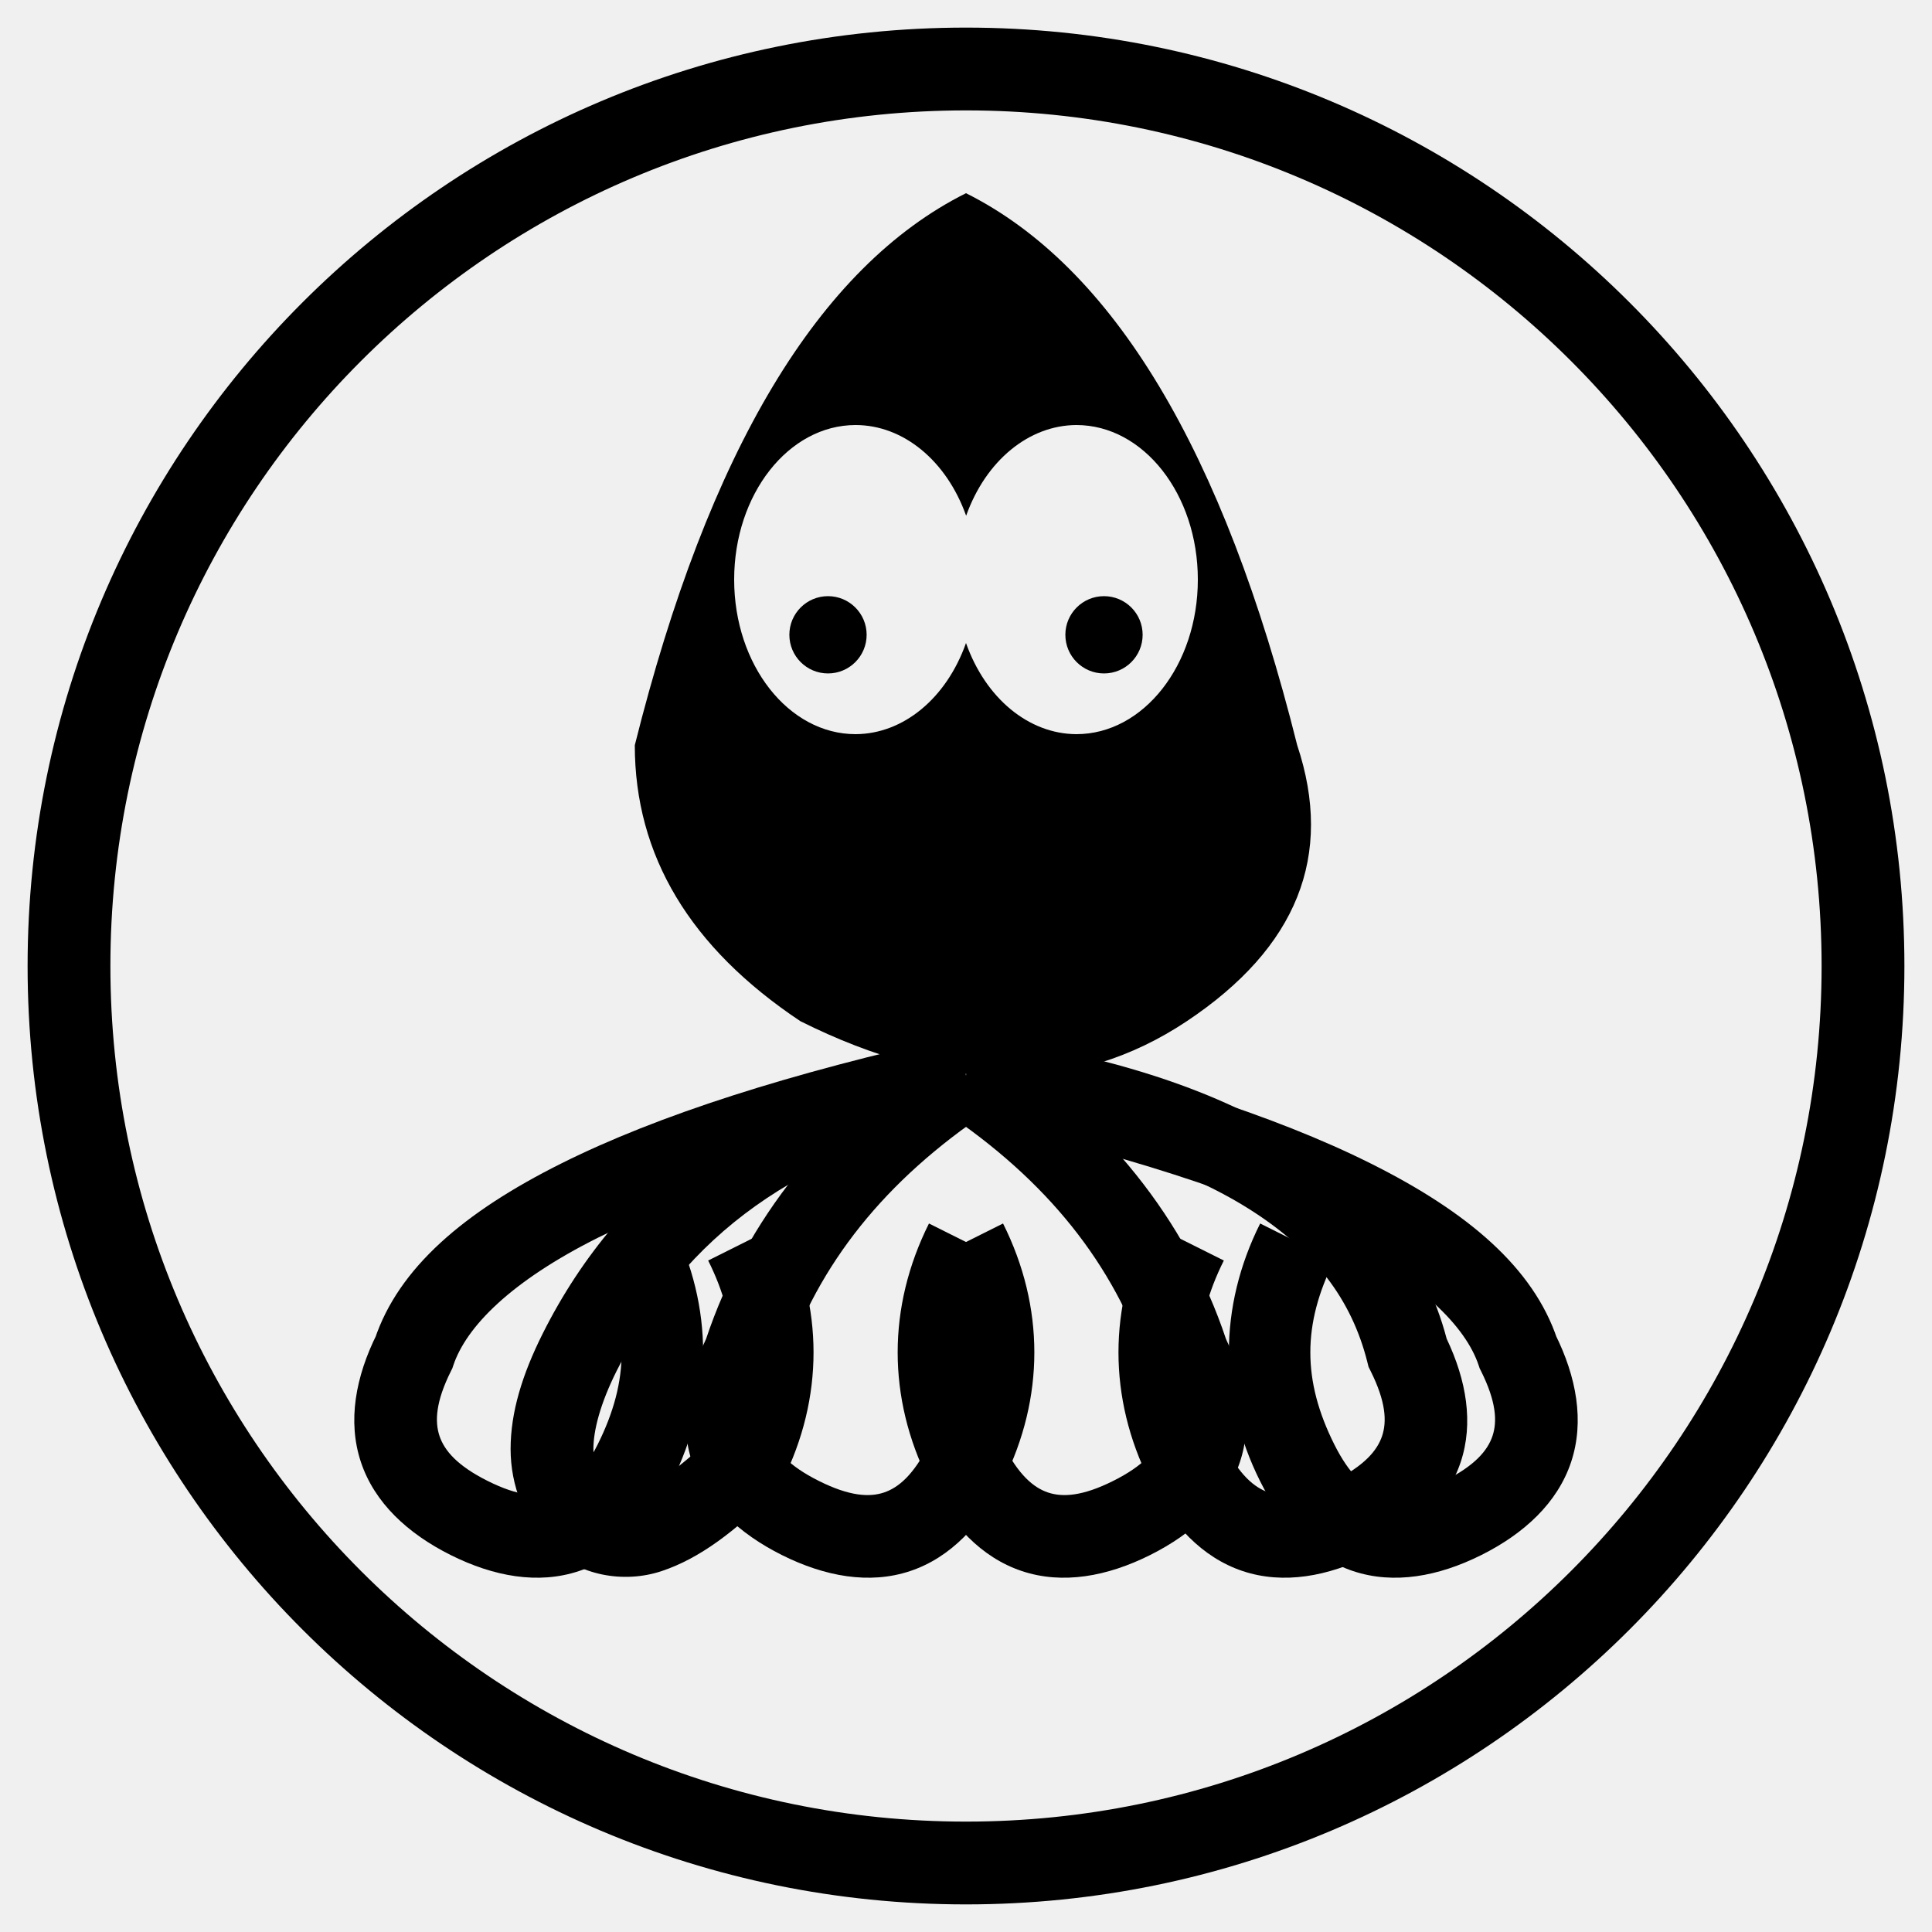
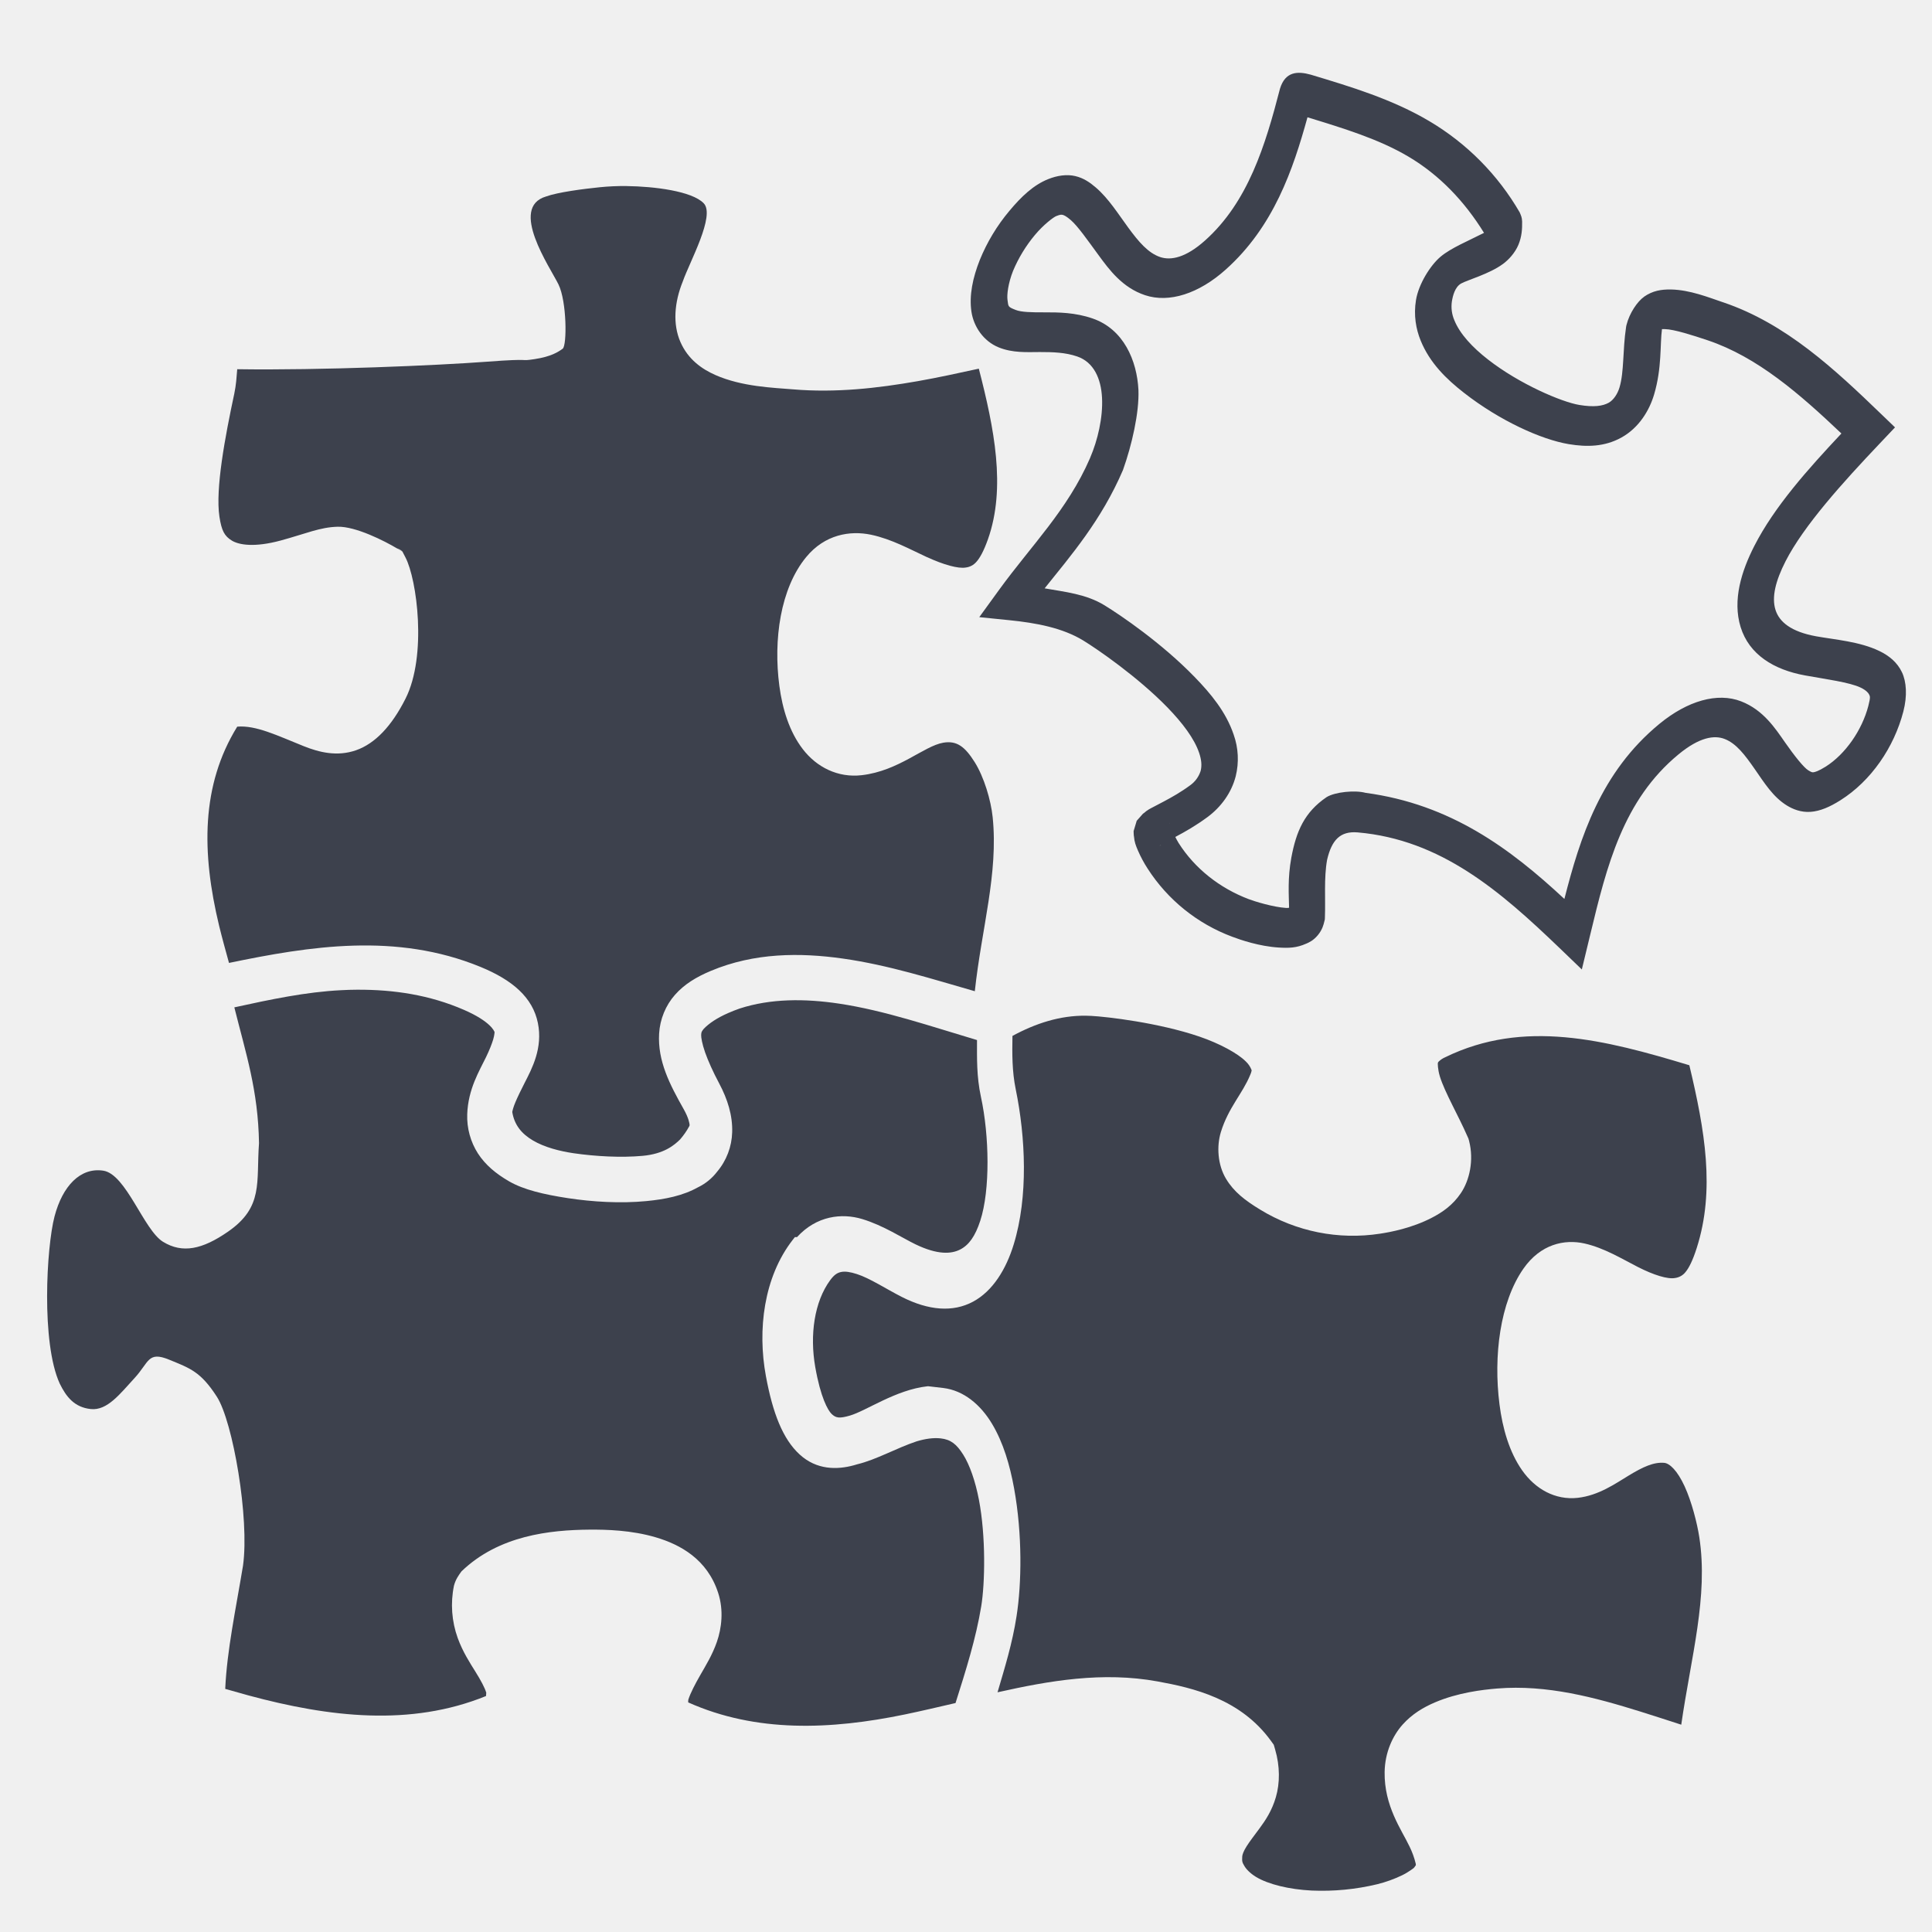
- <svg xmlns="http://www.w3.org/2000/svg" viewBox="75 75 350 350">
-   <style>
-     @media (prefers-color-scheme: dark) {
-     path { fill: white; }
-     }
-   </style>
-   <path d="M250,80 a170,170 0 1,0 0,340 a170,170 0 1,0 0,-340 M250,95 a155,155 0 1,1 0,310 a155,155 0 1,1 0,-310 Z" />
-   <path d="M 250 110 C 223.333 123.333 203.333 156.667 190 210 C 190 230 200 246.667 220 260 C 246.667 273.333 270 273.333 290 260 C 310 246.667 316.667 230 310 210 C 296.667 156.667 276.667 123.333 250 110 z M 230 152 A 22 28 0 0 1 250.025 168.432 A 22 28 0 0 1 270 152 A 22 28 0 0 1 292 180 A 22 28 0 0 1 270 208 A 22 28 0 0 1 250 191.488 A 22 28 0 0 1 230 208 A 22 28 0 0 1 208 180 A 22 28 0 0 1 230 152 z " />
-   <path d="M 232 190 A 7 7 0 1 0 218 190 A 7 7 0 1 0 232 190" />
-   <path d="M 282 190 A 7 7 0 1 0 268 190 A 7 7 0 1 0 282 190" />
-   <path d="m 251.627,262.678 -3.254,14.645 c 29.641,6.587 52.501,14.001 68.273,21.887 15.772,7.886 23.893,16.127 26.238,23.162 l 0.168,0.506 0.238,0.477 c 2.774,5.549 2.97,9.147 2.094,11.775 -0.876,2.628 -3.19,5.388 -8.738,8.162 -5.549,2.774 -9.147,2.97 -11.775,2.094 -2.628,-0.876 -5.388,-3.19 -8.162,-8.738 -5.772,-11.544 -5.772,-21.748 0,-33.293 l -13.418,-6.707 c -7.561,15.122 -7.561,31.585 0,46.707 3.892,7.785 9.466,13.804 16.838,16.262 7.372,2.457 15.44,0.986 23.225,-2.906 7.785,-3.892 13.804,-9.466 16.262,-16.838 2.457,-7.372 0.986,-15.44 -2.906,-23.225 l 0.406,0.982 c -4.322,-12.965 -16.201,-23.057 -33.762,-31.838 -17.561,-8.781 -41.368,-16.367 -71.727,-23.113 z" />
-   <path d="m 251.061,262.576 -2.121,14.848 c 22.665,3.238 40.039,8.906 52.086,16.436 12.047,7.529 18.847,16.552 21.699,27.959 l 0.199,0.799 0.367,0.736 c 2.774,5.549 2.97,9.147 2.094,11.775 -0.876,2.628 -3.19,5.388 -8.738,8.162 -5.549,2.774 -9.147,2.97 -11.775,2.094 -2.628,-0.876 -5.388,-3.19 -8.162,-8.738 -5.772,-11.544 -5.772,-21.748 0,-33.293 l -13.418,-6.707 c -7.561,15.122 -7.561,31.585 0,46.707 3.892,7.785 9.466,13.804 16.838,16.262 7.372,2.457 15.44,0.986 23.225,-2.906 7.785,-3.892 13.804,-9.466 16.262,-16.838 2.365,-7.094 1.029,-14.829 -2.539,-22.34 -3.932,-14.963 -13.694,-27.386 -28.102,-36.391 -14.62,-9.137 -33.913,-15.136 -57.914,-18.564 z" />
-   <path d="m 254.16,263.76 -8.32,12.48 c 18.88,12.587 30.932,27.791 37.045,46.131 l 0.168,0.506 0.238,0.477 c 2.774,5.549 2.97,9.147 2.094,11.775 -0.876,2.628 -3.19,5.388 -8.738,8.162 -5.549,2.774 -9.147,2.97 -11.775,2.094 -2.628,-0.876 -5.388,-3.19 -8.162,-8.738 -5.772,-11.544 -5.772,-21.748 0,-33.293 l -13.418,-6.707 c -7.561,15.122 -7.561,31.585 0,46.707 3.892,7.785 9.466,13.804 16.838,16.262 7.372,2.457 15.44,0.986 23.225,-2.906 7.785,-3.892 13.804,-9.466 16.262,-16.838 2.361,-7.083 1.032,-14.805 -2.523,-22.305 -7.227,-21.632 -21.832,-39.74 -42.932,-53.807 z" />
-   <path d="m 245.84,263.76 c -21.099,14.066 -35.704,32.175 -42.932,53.807 -3.556,7.5 -4.884,15.222 -2.523,22.305 2.457,7.372 8.477,12.946 16.262,16.838 7.785,3.892 15.853,5.363 23.225,2.906 7.372,-2.457 12.946,-8.477 16.838,-16.262 7.561,-15.122 7.561,-31.585 0,-46.707 l -13.418,6.707 c 5.772,11.544 5.772,21.748 0,33.293 -2.774,5.549 -5.534,7.862 -8.162,8.738 -2.628,0.876 -6.227,0.681 -11.775,-2.094 -5.549,-2.774 -7.862,-5.534 -8.738,-8.162 -0.876,-2.628 -0.681,-6.227 2.094,-11.775 l 0.238,-0.477 0.168,-0.506 c 6.113,-18.34 18.165,-33.544 37.045,-46.131 z" />
-   <path d="m 248.529,262.646 c -35.031,7.006 -60.899,25.321 -75.238,54 C 169.622,323.984 167.5,330.833 167.5,337.5 c 0,6.667 2.538,13.144 7.197,17.803 5.101,5.101 13.276,6.612 20.174,4.312 6.897,-2.299 13.323,-7.204 20.432,-14.312 l 0.861,-0.859 0.545,-1.09 c 7.561,-15.122 7.561,-31.585 0,-46.707 l -13.418,6.707 c 5.584,11.168 5.644,21.105 0.424,32.191 -5.752,5.558 -10.664,8.866 -13.586,9.84 -3.103,1.034 -3.261,0.878 -4.826,-0.688 C 183.295,342.69 182.5,340.833 182.5,337.5 c 0,-3.333 1.211,-8.151 4.209,-14.146 12.327,-24.654 33.126,-39.673 64.762,-46 z" />
-   <path d="m 248.373,262.678 c -30.359,6.746 -54.165,14.333 -71.727,23.113 -17.561,8.781 -29.44,18.873 -33.762,31.838 l 0.406,-0.982 c -3.892,7.785 -5.363,15.853 -2.906,23.225 2.457,7.372 8.477,12.946 16.262,16.838 7.785,3.892 15.853,5.363 23.225,2.906 7.372,-2.457 12.946,-8.477 16.838,-16.262 7.561,-15.122 7.561,-31.585 0,-46.707 l -13.418,6.707 c 5.772,11.544 5.772,21.748 0,33.293 -2.774,5.549 -5.534,7.862 -8.162,8.738 -2.628,0.876 -6.227,0.681 -11.775,-2.094 -5.549,-2.774 -7.862,-5.534 -8.738,-8.162 -0.876,-2.628 -0.681,-6.227 2.094,-11.775 l 0.238,-0.477 0.168,-0.506 c 2.345,-7.035 10.466,-15.276 26.238,-23.162 15.772,-7.886 38.632,-15.3 68.273,-21.887 z" />
+ <svg xmlns="http://www.w3.org/2000/svg" viewBox="0 0 64.044 64.044">
+   <path d="M46.103 136.34c-.642-.394-1.222-2.242-1.98-2.358-.76-.117-1.353.506-1.618 1.519-.266 1.012-.446 4.188.173 5.538.213.435.482.787 1.03.845.547.057.967-.504 1.45-1.027.482-.523.437-.9 1.142-.612.705.289 1.051.4 1.586 1.229.535.828 1.085 4.043.868 5.598-.241 1.458-.531 2.8-.59 4.088.26.075.517.148.772.217 2.68.724 5.373 1.037 7.873.02.001-.028.01-.105.008-.11-.048-.165-.18-.41-.36-.698-.18-.29-.414-.645-.586-1.114a3.212 3.212 0 0 1-.125-1.735c.056-.21.153-.342.249-.475 1.237-1.193 2.932-1.373 4.244-1.384.557-.004 1.389.016 2.198.255.809.239 1.706.724 2.068 1.843.187.578.114 1.17-.043 1.623-.153.438-.369.783-.545 1.091-.178.31-.329.6-.401.821-.007.02-.003.071-.005.094 2.256 1.008 4.716.91 7.189.398.55-.114 1.11-.247 1.673-.377.344-1.085.678-2.145.852-3.208.124-.752.158-2.311-.078-3.538-.118-.613-.306-1.15-.52-1.489-.221-.349-.413-.501-.747-.538-.243-.027-.51.013-.796.098-.67.223-1.33.606-1.966.76l-.008.002-.109.032c-.556.152-1.233.158-1.797-.36-.556-.51-.89-1.367-1.117-2.596-.283-1.528-.075-3.279.89-4.518l.071-.09h.07c.65-.71 1.485-.802 2.16-.599.706.213 1.333.629 1.772.84.736.354 1.185.319 1.475.171.291-.148.5-.439.668-.955.332-1.017.301-2.819.022-4.106-.148-.684-.13-1.292-.13-1.883-1.558-.463-3.067-.982-4.574-1.208-1.128-.169-2.263-.173-3.298.164-.13.046-.256.095-.38.15-.373.164-.633.342-.805.52-.077.098-.081.105-.087.21-.004.068.031.289.13.571.1.282.256.634.467 1.03.279.524.448 1.063.431 1.618a2.12 2.12 0 0 1-.499 1.309 1.757 1.757 0 0 1-.62.51h-.002c-.515.291-1.107.404-1.723.464-.86.083-1.787.026-2.598-.097-.806-.123-1.47-.28-1.948-.555-.444-.256-.79-.547-1.037-.925a2.273 2.273 0 0 1-.356-1.301c.029-.837.403-1.437.625-1.897.111-.23.191-.433.236-.583.045-.15.044-.25.046-.24-.005-.029-.127-.355-1.015-.741-1.138-.495-2.322-.673-3.533-.668h-.015a9.711 9.711 0 0 0-.521.016h-.002c-1.163.057-2.35.308-3.541.569.383 1.531.79 2.753.818 4.502-.096 1.297.158 2.114-1.03 2.935-.85.588-1.508.729-2.15.335" style="fill:#3d414d;fill-opacity:1;stroke:none;stroke-width:1.038;stroke-miterlimit:4;stroke-dasharray:none;stroke-opacity:1" transform="translate(-40.698 -95.175)" />
+   <path d="M61.472 101.34v.002c-.3-.003-.603.01-.894.04-.544.055-1.39.165-1.778.306-1.238.364.13 2.344.41 2.913.28.569.285 2.03.14 2.134-.144.103-.375.261-.934.345-.56.084.03-.037-1.589.086-1.62.122-5.506.29-8.265.248-.022.26-.036.521-.097.808-.309 1.442-.63 3.163-.494 4.074.071.473.168.65.414.8.23.14.737.235 1.62-.004.834-.227 1.3-.442 1.887-.456.595-.016 1.555.472 1.965.717.411.245-.03-.008.002 0s.128.05.176.102c.049.053-.276-.523.104.199.379.721.72 3.256.002 4.68-.46.913-1.01 1.49-1.64 1.711-.63.22-1.229.067-1.734-.135-.881-.353-1.584-.7-2.205-.647-1.199 1.94-1.186 4.17-.6 6.602.097.397.212.814.327 1.23 2.68-.556 5.542-1.016 8.337.132 1.064.437 1.73 1.015 1.902 1.857.169.831-.193 1.508-.438 1.986-.122.238-.23.46-.307.642-.07.164-.096.28-.104.324.069.429.309.723.686.945.385.227.89.355 1.35.423.723.104 1.567.152 2.287.086.693-.064 1.032-.338 1.241-.544a2.447 2.447 0 0 0 .303-.437.175.175 0 0 0 .013-.035c-.004-.066-.037-.246-.195-.527-.46-.816-.87-1.595-.817-2.51.028-.476.218-.938.529-1.288.304-.343.698-.586 1.186-.79 1.442-.606 2.96-.609 4.372-.409 1.525.216 2.963.679 4.378 1.083.226-2.09.784-3.9.592-5.77-.058-.565-.287-1.333-.598-1.827-.32-.508-.59-.717-1.036-.642-.648.11-1.472.935-2.707 1.078-.791.092-1.494-.267-1.95-.86-.45-.583-.678-1.335-.78-2.101-.202-1.525.031-3.229.89-4.27.615-.747 1.45-.887 2.15-.74.687.145 1.307.492 1.857.745v-.002c.546.252 1.033.388 1.281.344a.547.547 0 0 0 .353-.188c.113-.124.242-.35.384-.75.604-1.712.206-3.68-.303-5.654-.667.145-1.336.293-2.018.413-1.341.236-2.73.392-4.136.273-.656-.055-1.695-.085-2.58-.476-.442-.195-.903-.514-1.157-1.093-.259-.591-.205-1.313.08-2.014.223-.64 1.082-2.178.692-2.585-.391-.407-1.651-.56-2.554-.571z" style="fill:#3d414d;fill-opacity:1;stroke:none;stroke-width:.993;stroke-miterlimit:4;stroke-dasharray:none;stroke-opacity:1" transform="translate(-40.698 -95.175)" />
+   <path d="M83.128 98.116c-.484 1.875-1.057 3.757-2.486 5.033-.638.57-1.13.666-1.483.548-.401-.134-.715-.506-1.058-.973-.338-.461-.655-.97-1.076-1.332-.192-.165-.404-.315-.683-.38-.279-.066-.599-.02-.9.102-.489.196-.89.58-1.28 1.047a6.1 6.1 0 0 0-.985 1.632c-.234.591-.356 1.174-.277 1.713.072.487.392.977.905 1.185.463.187.926.156 1.36.154.433 0 .843.01 1.242.147.55.189.79.736.822 1.368.034.66-.145 1.412-.393 1.988l-.008.021c-.74 1.705-1.946 2.893-3.004 4.349l-.664.915.979.099c.924.092 1.788.26 2.468.675.46.281 1.806 1.205 2.794 2.222.497.513.888 1.031 1.047 1.502.078.231.095.422.05.6a.93.93 0 0 1-.345.474c-.301.223-.606.395-.864.532l-.354.186c-.107.058-.189.087-.345.228a.637.637 0 0 1 .062-.045l-.064.041-.209.236-.103.343s.003.126.007.152c.003.017.003.007.004.015v.002c.016.195.061.307.133.476a4.1 4.1 0 0 0 .32.596 5.7 5.7 0 0 0 2.8 2.258c.284.108.908.321 1.548.36.33.02.59.015.912-.13h.002c.08-.037.228-.095.382-.281.153-.186.19-.355.212-.445l.019-.075.003-.078c.023-.585-.037-1.296.072-1.899.153-.657.435-.956 1.009-.909 2.771.239 4.74 1.955 6.693 3.83l.742.714.279-1.155c.55-2.29 1.093-4.464 2.928-5.977.692-.57 1.184-.642 1.527-.509.39.151.676.536.996.995.319.458.605.926 1.07 1.212.194.119.464.232.784.209.32-.024.638-.163.988-.384 1.022-.645 1.778-1.756 2.086-2.942.136-.522.102-.991-.046-1.301-.158-.334-.433-.553-.754-.707-.653-.314-1.468-.373-2.094-.486-.825-.15-1.22-.475-1.345-.878-.13-.417 0-.953.335-1.61.6-1.173 1.887-2.602 3.13-3.911l.498-.526-.449-.432c-1.545-1.49-3.163-3.01-5.252-3.715h-.002c-.473-.16-1.097-.413-1.73-.424h-.003c-.311-.004-.596.04-.883.24v.002c-.22.155-.483.537-.583.937l-.008.036-.006.038c-.116.773-.06 1.467-.217 1.995-.063.212-.198.418-.359.507-.202.111-.492.153-.976.072-.582-.097-1.978-.69-3.021-1.503-.523-.407-.934-.85-1.117-1.3a1.153 1.153 0 0 1-.083-.63c.03-.184.1-.477.308-.593.21-.116.941-.32 1.377-.642h.002c.192-.141.403-.367.518-.64.114-.275.127-.526.123-.774-.006-.142-.036-.192-.08-.3a8.417 8.417 0 0 0-3-3.027c-1.226-.725-2.585-1.135-3.927-1.539-.434-.12-.844-.111-1.02.466zm.912.947c1.186.364 2.357.718 3.345 1.303 1.035.612 1.864 1.488 2.507 2.528-.514.263-1.095.5-1.44.79-.345.29-.729.914-.815 1.434-.084.509 0 .968.155 1.347.301.74.85 1.276 1.44 1.735 1.18.92 2.554 1.545 3.47 1.698.604.1 1.186.088 1.739-.216.594-.327.935-.911 1.088-1.427.264-.884.193-1.664.262-2.17h.1c.3.006.926.206 1.417.371 1.646.554 3.044 1.773 4.431 3.089-1.102 1.174-2.222 2.423-2.888 3.73-.42.823-.73 1.789-.453 2.687.283.913 1.1 1.415 2.138 1.603.691.126 1.472.226 1.84.403.19.091.258.182.278.223.03.064.058.075-.023.387-.21.804-.761 1.598-1.413 2.01-.247.155-.365.183-.407.187-.042.003-.061.002-.172-.066-.144-.088-.455-.473-.772-.929-.317-.454-.714-1.07-1.452-1.356-.783-.304-1.776-.022-2.713.75-1.942 1.6-2.626 3.764-3.146 5.8-1.802-1.676-3.772-3.138-6.589-3.517h-.002c-.346-.095-1.013-.031-1.293.143-.735.501-1.005 1.132-1.168 2.007-.125.69-.082 1.216-.074 1.659-.055.006-.046.01-.104.006-.42-.026-1.035-.215-1.244-.295-.947-.361-1.774-1.006-2.314-1.857-.054-.085-.072-.132-.109-.2l.027-.016c.284-.15.656-.36 1.045-.648.44-.327.789-.798.93-1.35a2.4 2.4 0 0 0-.068-1.379c-.254-.751-.753-1.353-1.295-1.911-1.09-1.124-2.452-2.049-2.99-2.378-.609-.372-1.303-.44-1.981-.56.875-1.094 1.878-2.251 2.596-3.921.294-.823.543-1.907.513-2.658-.049-.97-.489-2.013-1.52-2.367-.579-.2-1.131-.204-1.58-.203-.45.002-.786-.006-.97-.08h-.002c-.264-.107-.236-.108-.268-.33-.025-.17.021-.553.183-.962a4.67 4.67 0 0 1 .725-1.192c.29-.348.617-.59.705-.626.142-.057.176-.05.22-.04.045.011.127.052.263.17.235.201.56.671.92 1.161.354.484.791 1.08 1.543 1.33.8.267 1.784-.052 2.671-.846 1.594-1.424 2.235-3.317 2.714-5.051zm11.705 7.023c-.02.014.042-.002.042 0l-.008.035c.05-.2-.028-.04-.034-.035zM79.472 122.45a.198.198 0 0 1 .005.023v.014c-.002-.01-.003-.03-.005-.037zm-.29.732-.006.01-.044.027c.016-.01.033-.024.05-.036z" style="color:#000;fill:#3d414d;stroke-width:1.024;-inkscape-stroke:none" transform="translate(-40.698 -95.175)" />
+   <path d="M76.694 128.845c-.85-.012-1.668.253-2.434.67-.01.592-.015 1.17.109 1.772.323 1.573.422 3.553-.07 5.147-.247.804-.684 1.535-1.347 1.891-.663.356-1.467.296-2.362-.159-.522-.266-1.059-.62-1.487-.757-.223-.072-.392-.096-.522-.069-.13.027-.232.094-.362.27-.53.719-.681 1.823-.497 2.876.177 1.012.418 1.438.543 1.56.143.137.26.154.604.055.548-.158 1.523-.857 2.573-.972l.02-.002.5.058c.686.081 1.247.562 1.622 1.19.372.62.591 1.37.73 2.136.279 1.532.25 3.16.083 4.232-.14.91-.394 1.72-.632 2.53 1.719-.385 3.485-.692 5.307-.36 1.174.214 2.749.574 3.762 1.977l.088.122.046.159c.162.551.16 1.114.024 1.578-.13.45-.348.772-.533 1.023-.181.246-.336.444-.437.606-.102.16-.141.275-.145.336-.01.17 0 .197.07.315.057.1.186.242.39.366.408.246 1.106.414 1.843.45a7.842 7.842 0 0 0 2.174-.21 4.28 4.28 0 0 0 .822-.296c.218-.106.385-.242.377-.233l.029-.031c.025-.035.05-.072.05-.068 0-.004 0-.017-.003-.05a2.733 2.733 0 0 0-.21-.579c-.26-.548-.839-1.333-.822-2.46.01-.657.27-1.21.598-1.576.32-.357.696-.575 1.074-.736.759-.323 1.57-.418 2.054-.458 1.653-.136 3.252.296 4.755.765.457.142.905.29 1.352.434.325-2.258.902-4.247.598-6.217-.071-.46-.25-1.169-.486-1.684-.238-.518-.495-.762-.675-.779-.351-.032-.716.14-1.174.418-.457.277-1.005.665-1.695.742-.745.082-1.406-.291-1.84-.908-.428-.608-.653-1.394-.754-2.196-.203-1.596.016-3.377.794-4.493.568-.813 1.358-.984 2.024-.835.65.146 1.243.51 1.769.779.524.267.99.413 1.237.365a.527.527 0 0 0 .346-.2c.11-.132.235-.373.37-.798.612-1.918.27-3.894-.246-6.054-2.815-.851-5.49-1.534-8.089-.267a.727.727 0 0 0-.223.148c-.024.028-.018.021-.026.056.001-.003-.01.178.07.44.162.522.611 1.29.911 1.978l.004.009.029.063.024.084V133c.162.635.016 1.297-.274 1.727-.272.404-.618.636-.952.81-.675.353-1.399.484-1.724.533a5.888 5.888 0 0 1-3.973-.795c-.512-.311-.876-.594-1.133-1.02-.282-.466-.318-1.084-.172-1.557.252-.814.715-1.266.971-1.89a.663.663 0 0 0 .047-.14c.001-.013 0-.006-.007-.037a.761.761 0 0 0-.184-.268c-.264-.267-.865-.595-1.54-.826-1.356-.462-3.07-.659-3.583-.686-.062-.002-.121-.006-.178-.006z" style="fill:#3d414d;fill-opacity:1;stroke:none;stroke-width:.991;stroke-miterlimit:4;stroke-dasharray:none;stroke-opacity:1" transform="translate(-40.698 -95.175)" />
</svg>
